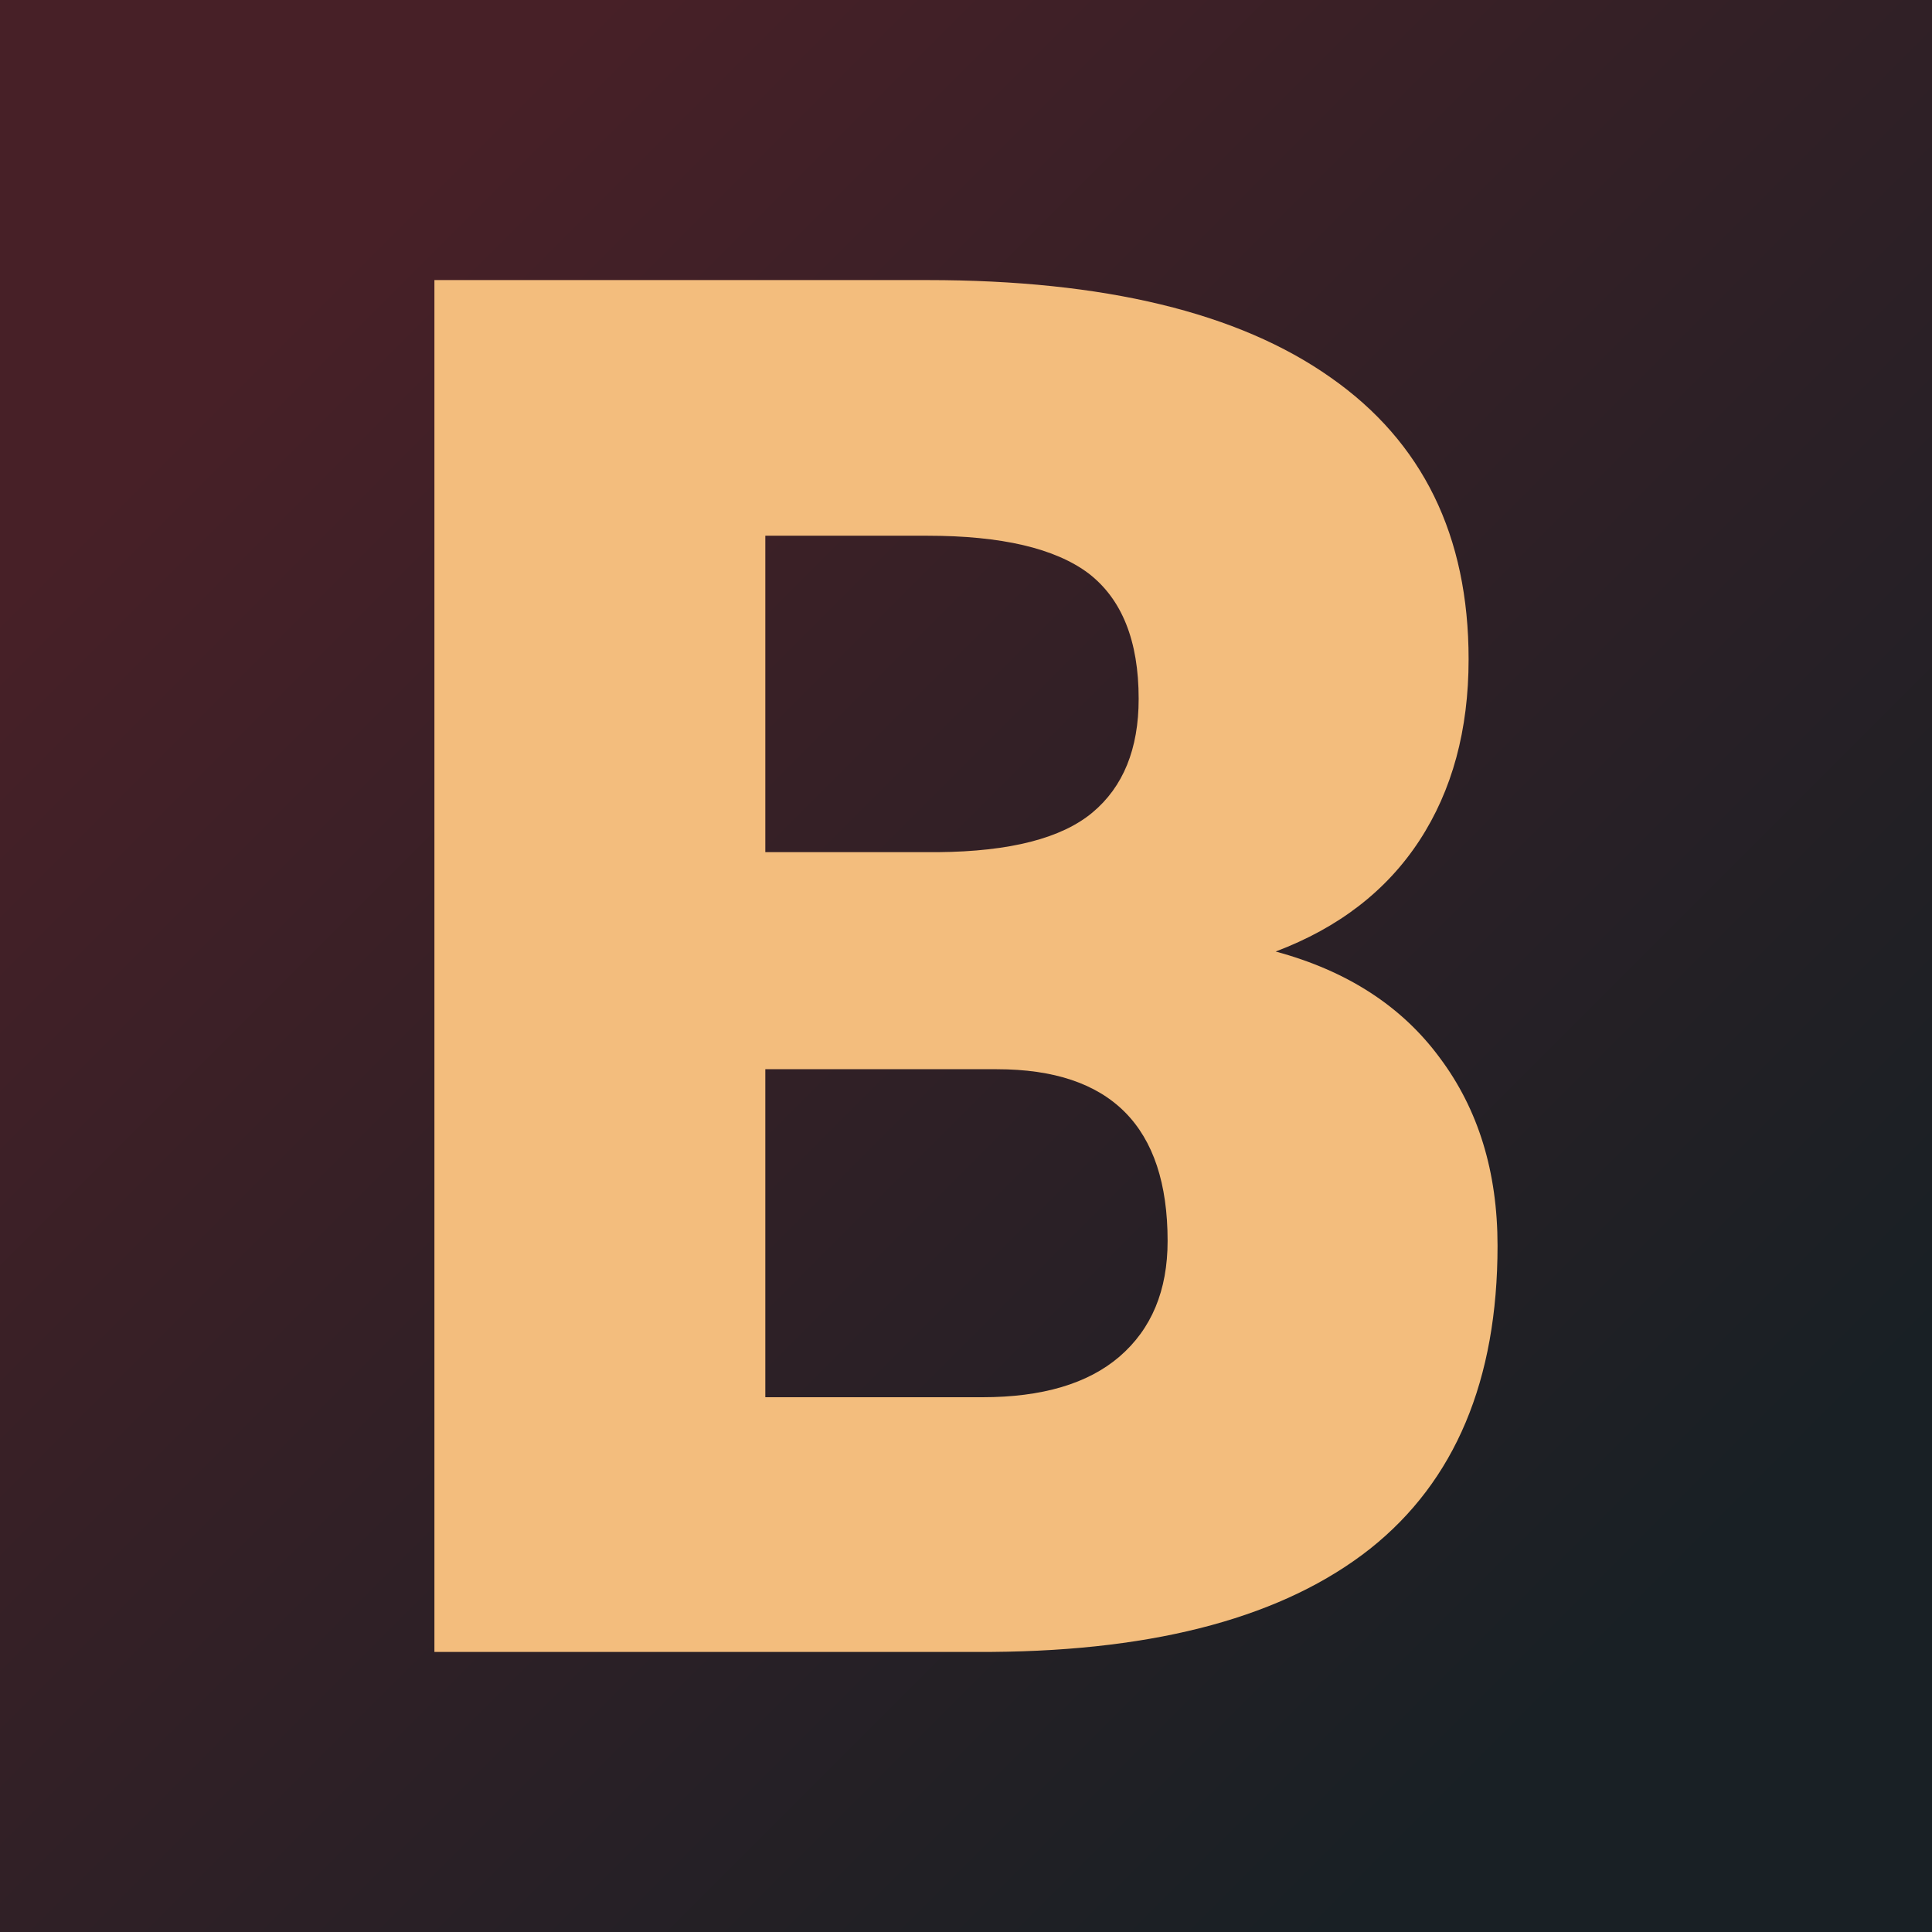
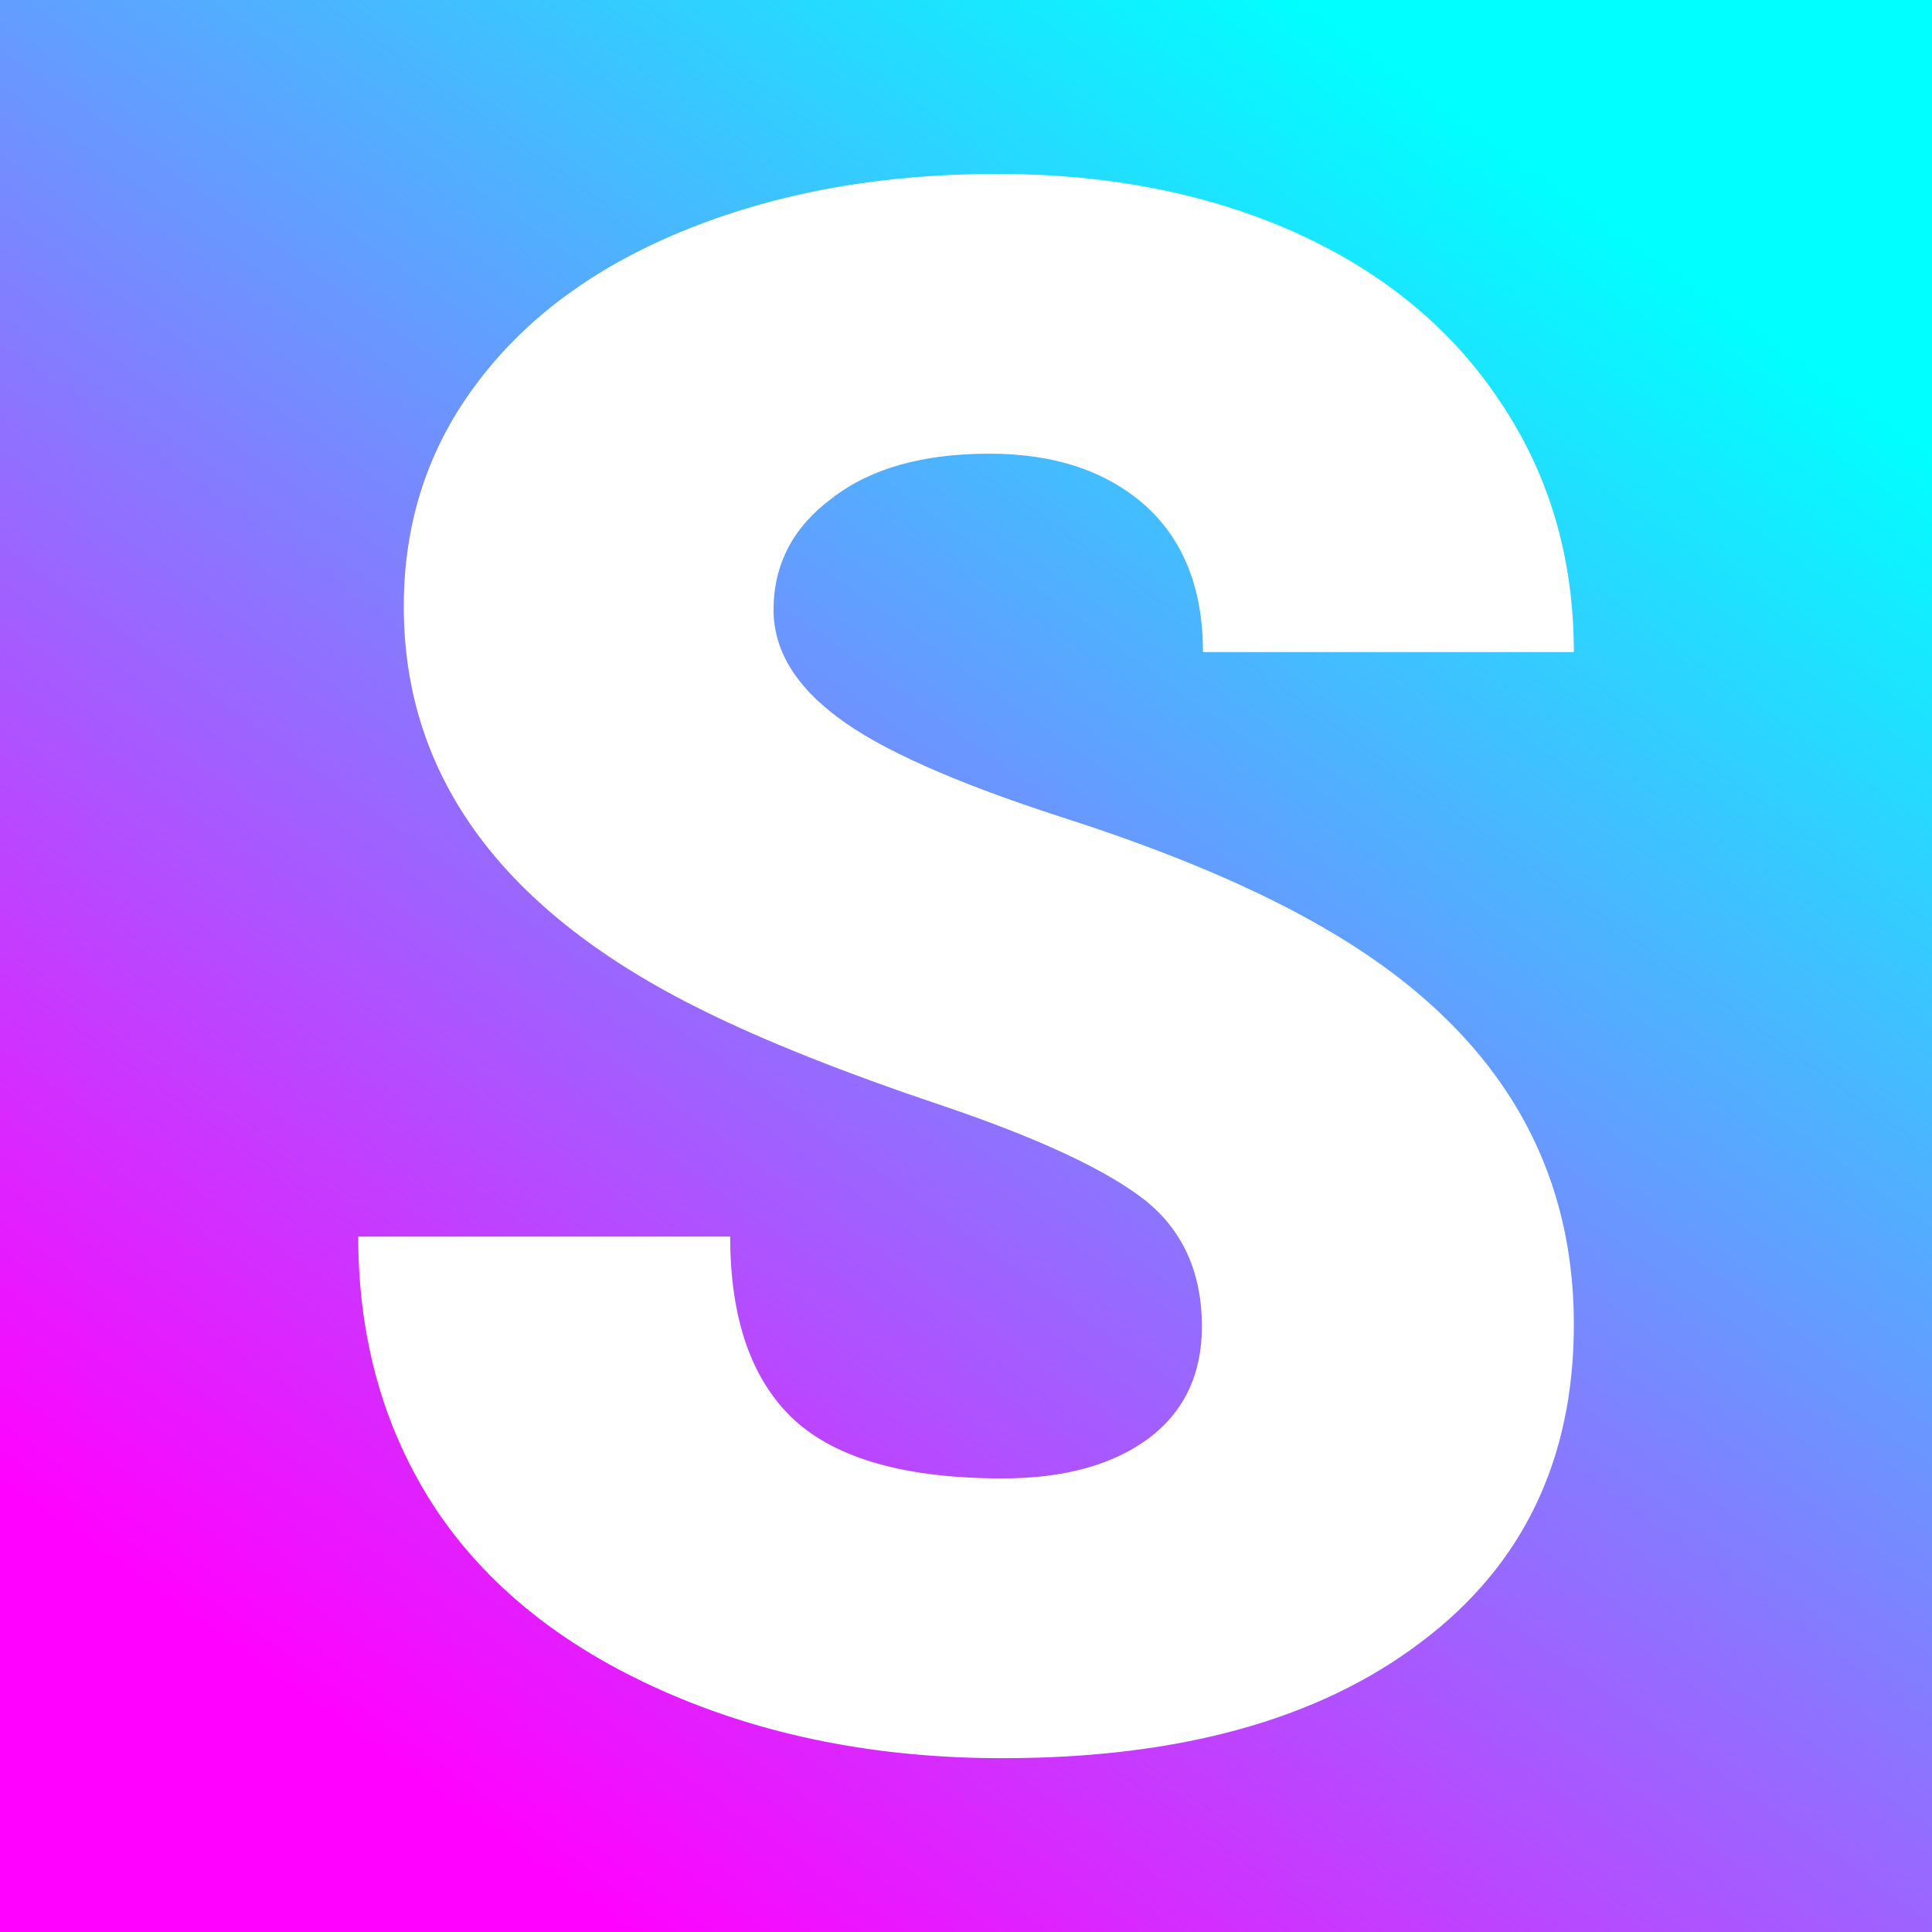
<svg xmlns="http://www.w3.org/2000/svg" version="1.1" viewBox="0 0 200 200">
  <rect width="200" height="200" fill="url('#gradient')" />
  <defs>
-     <linearGradient id="gradient" gradientTransform="rotate(45 0.5 0.5)">
-       <stop offset="0%" stop-color="#472027" />
-       <stop offset="100%" stop-color="#192025" />
+     <linearGradient id="gradient" gradientTransform="rotate(306 0.5 0.5)">
+       <stop offset="0%" stop-color="#ff02ff" />
+       <stop offset="100%" stop-color="#00ffff" />
    </linearGradient>
  </defs>
  <g>
-     <g fill="#f3bd7d" transform="matrix(9.986813,0,0,9.986813,34.28474,171.0056)" stroke="#c06a3e" stroke-width="0">
-       <path d="M6.85 0L1.07 0L1.07-14.22L6.18-14.22Q8.93-14.22 10.36-13.21Q11.79-12.21 11.79-10.29L11.79-10.29Q11.79-9.19 11.28-8.41Q10.77-7.63 9.79-7.26L9.79-7.26Q10.90-6.96 11.49-6.16Q12.09-5.36 12.09-4.21L12.09-4.21Q12.09-2.12 10.77-1.07Q9.44-0.02 6.85 0L6.85 0ZM6.90-6.04L4.50-6.04L4.50-2.64L6.75-2.64Q7.68-2.64 8.17-3.06Q8.67-3.49 8.67-4.26L8.67-4.26Q8.67-6.04 6.90-6.04L6.90-6.04ZM4.50-11.57L4.50-8.29L6.29-8.29Q7.41-8.30 7.89-8.70Q8.37-9.10 8.37-9.88L8.37-9.88Q8.37-10.78 7.85-11.18Q7.33-11.57 6.18-11.57L6.18-11.57L4.50-11.57Z" />
+     <g fill="#ffffff" transform="matrix(11.22567,0,0,11.22567,30.01249,179.7627)" stroke="#0e5278" stroke-width="0">
+       <path d="M8.41-3.78L8.41-3.78Q8.41-4.53 7.88-4.95Q7.34-5.37 6.01-5.82Q4.67-6.27 3.82-6.69L3.82-6.69Q1.05-8.05 1.05-10.42L1.05-10.42Q1.05-11.60 1.74-12.50Q2.43-13.41 3.69-13.91Q4.95-14.41 6.52-14.41L6.52-14.41Q8.06-14.41 9.27-13.87Q10.49-13.32 11.16-12.31Q11.84-11.30 11.84-10L11.84-10L8.42-10Q8.42-10.87 7.89-11.35Q7.35-11.83 6.45-11.83L6.45-11.83Q5.53-11.83 5.00-11.42Q4.46-11.02 4.46-10.39L4.46-10.39Q4.46-9.84 5.05-9.40Q5.63-8.96 7.11-8.48Q8.58-8.01 9.53-7.46L9.53-7.46Q11.84-6.13 11.84-3.80L11.84-3.80Q11.84-1.93 10.43-0.87Q9.02 0.20 6.57 0.20L6.57 0.20Q4.84 0.20 3.44-0.42Q2.04-1.04 1.33-2.12Q0.63-3.20 0.63-4.61L0.63-4.61L4.06-4.61Q4.06-3.47 4.65-2.92Q5.24-2.38 6.57-2.38L6.57-2.38Q7.42-2.38 7.92-2.75Q8.41-3.12 8.41-3.78Z" />
    </g>
  </g>
</svg>
